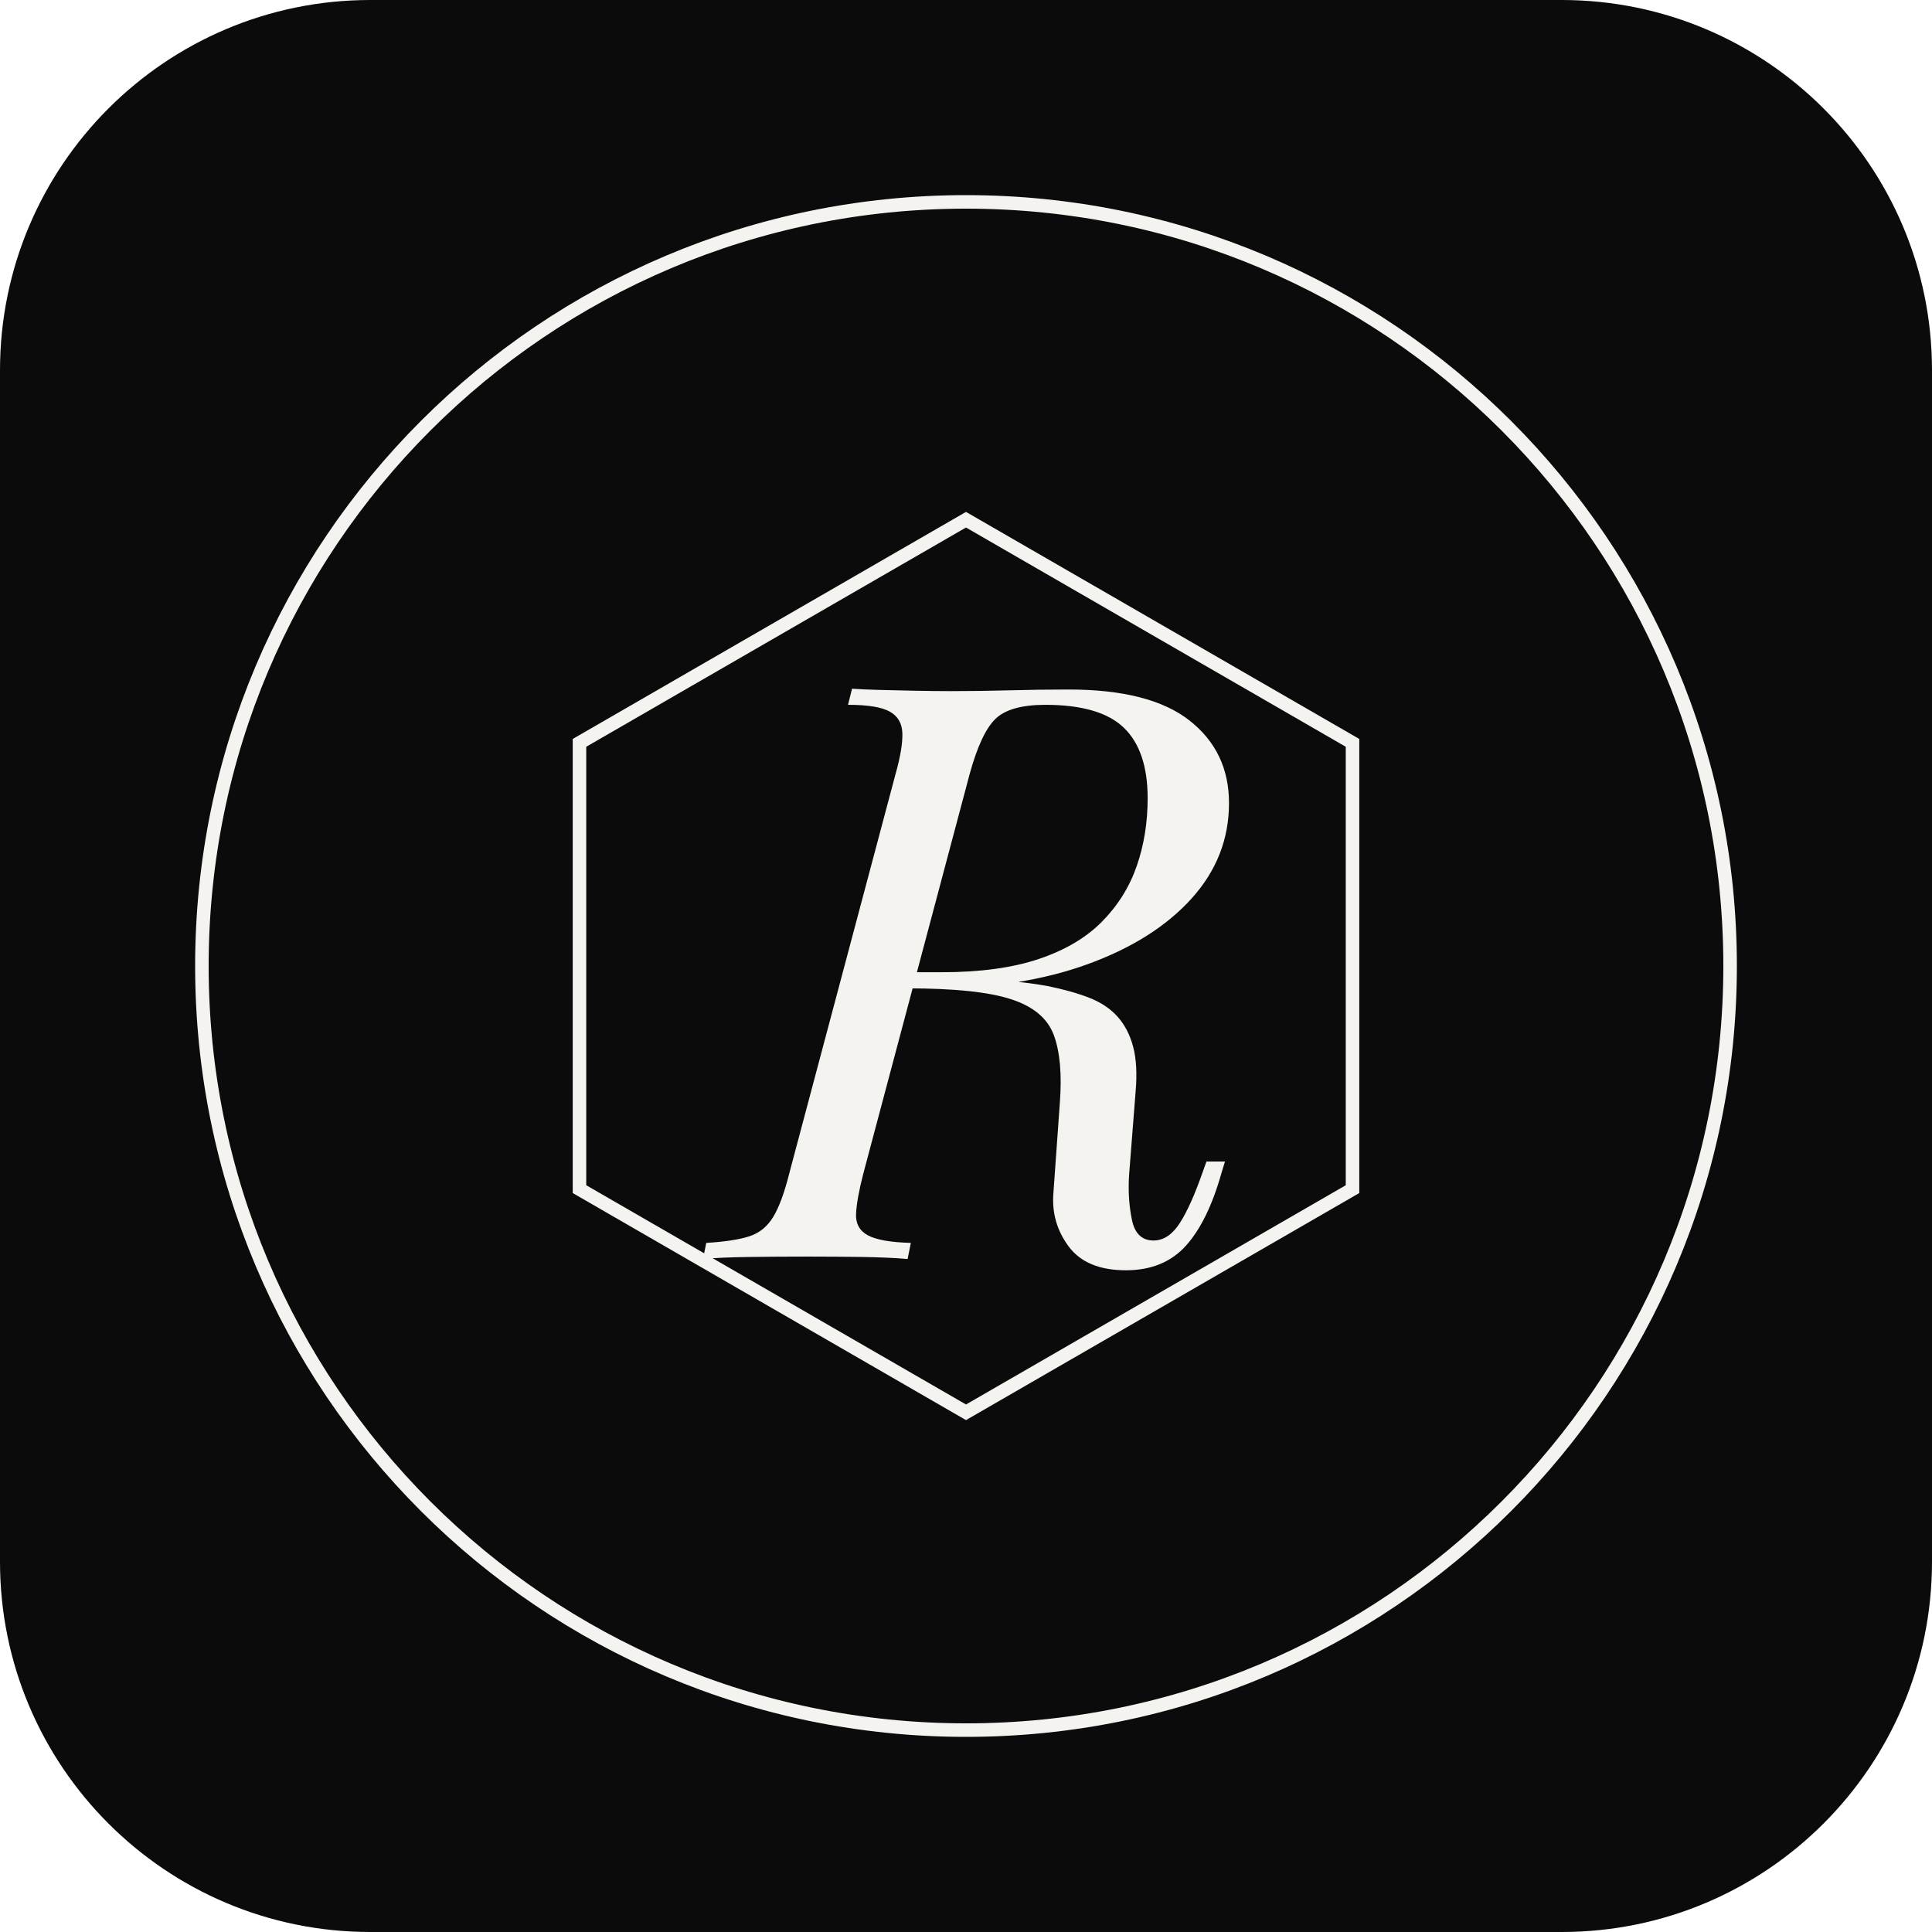
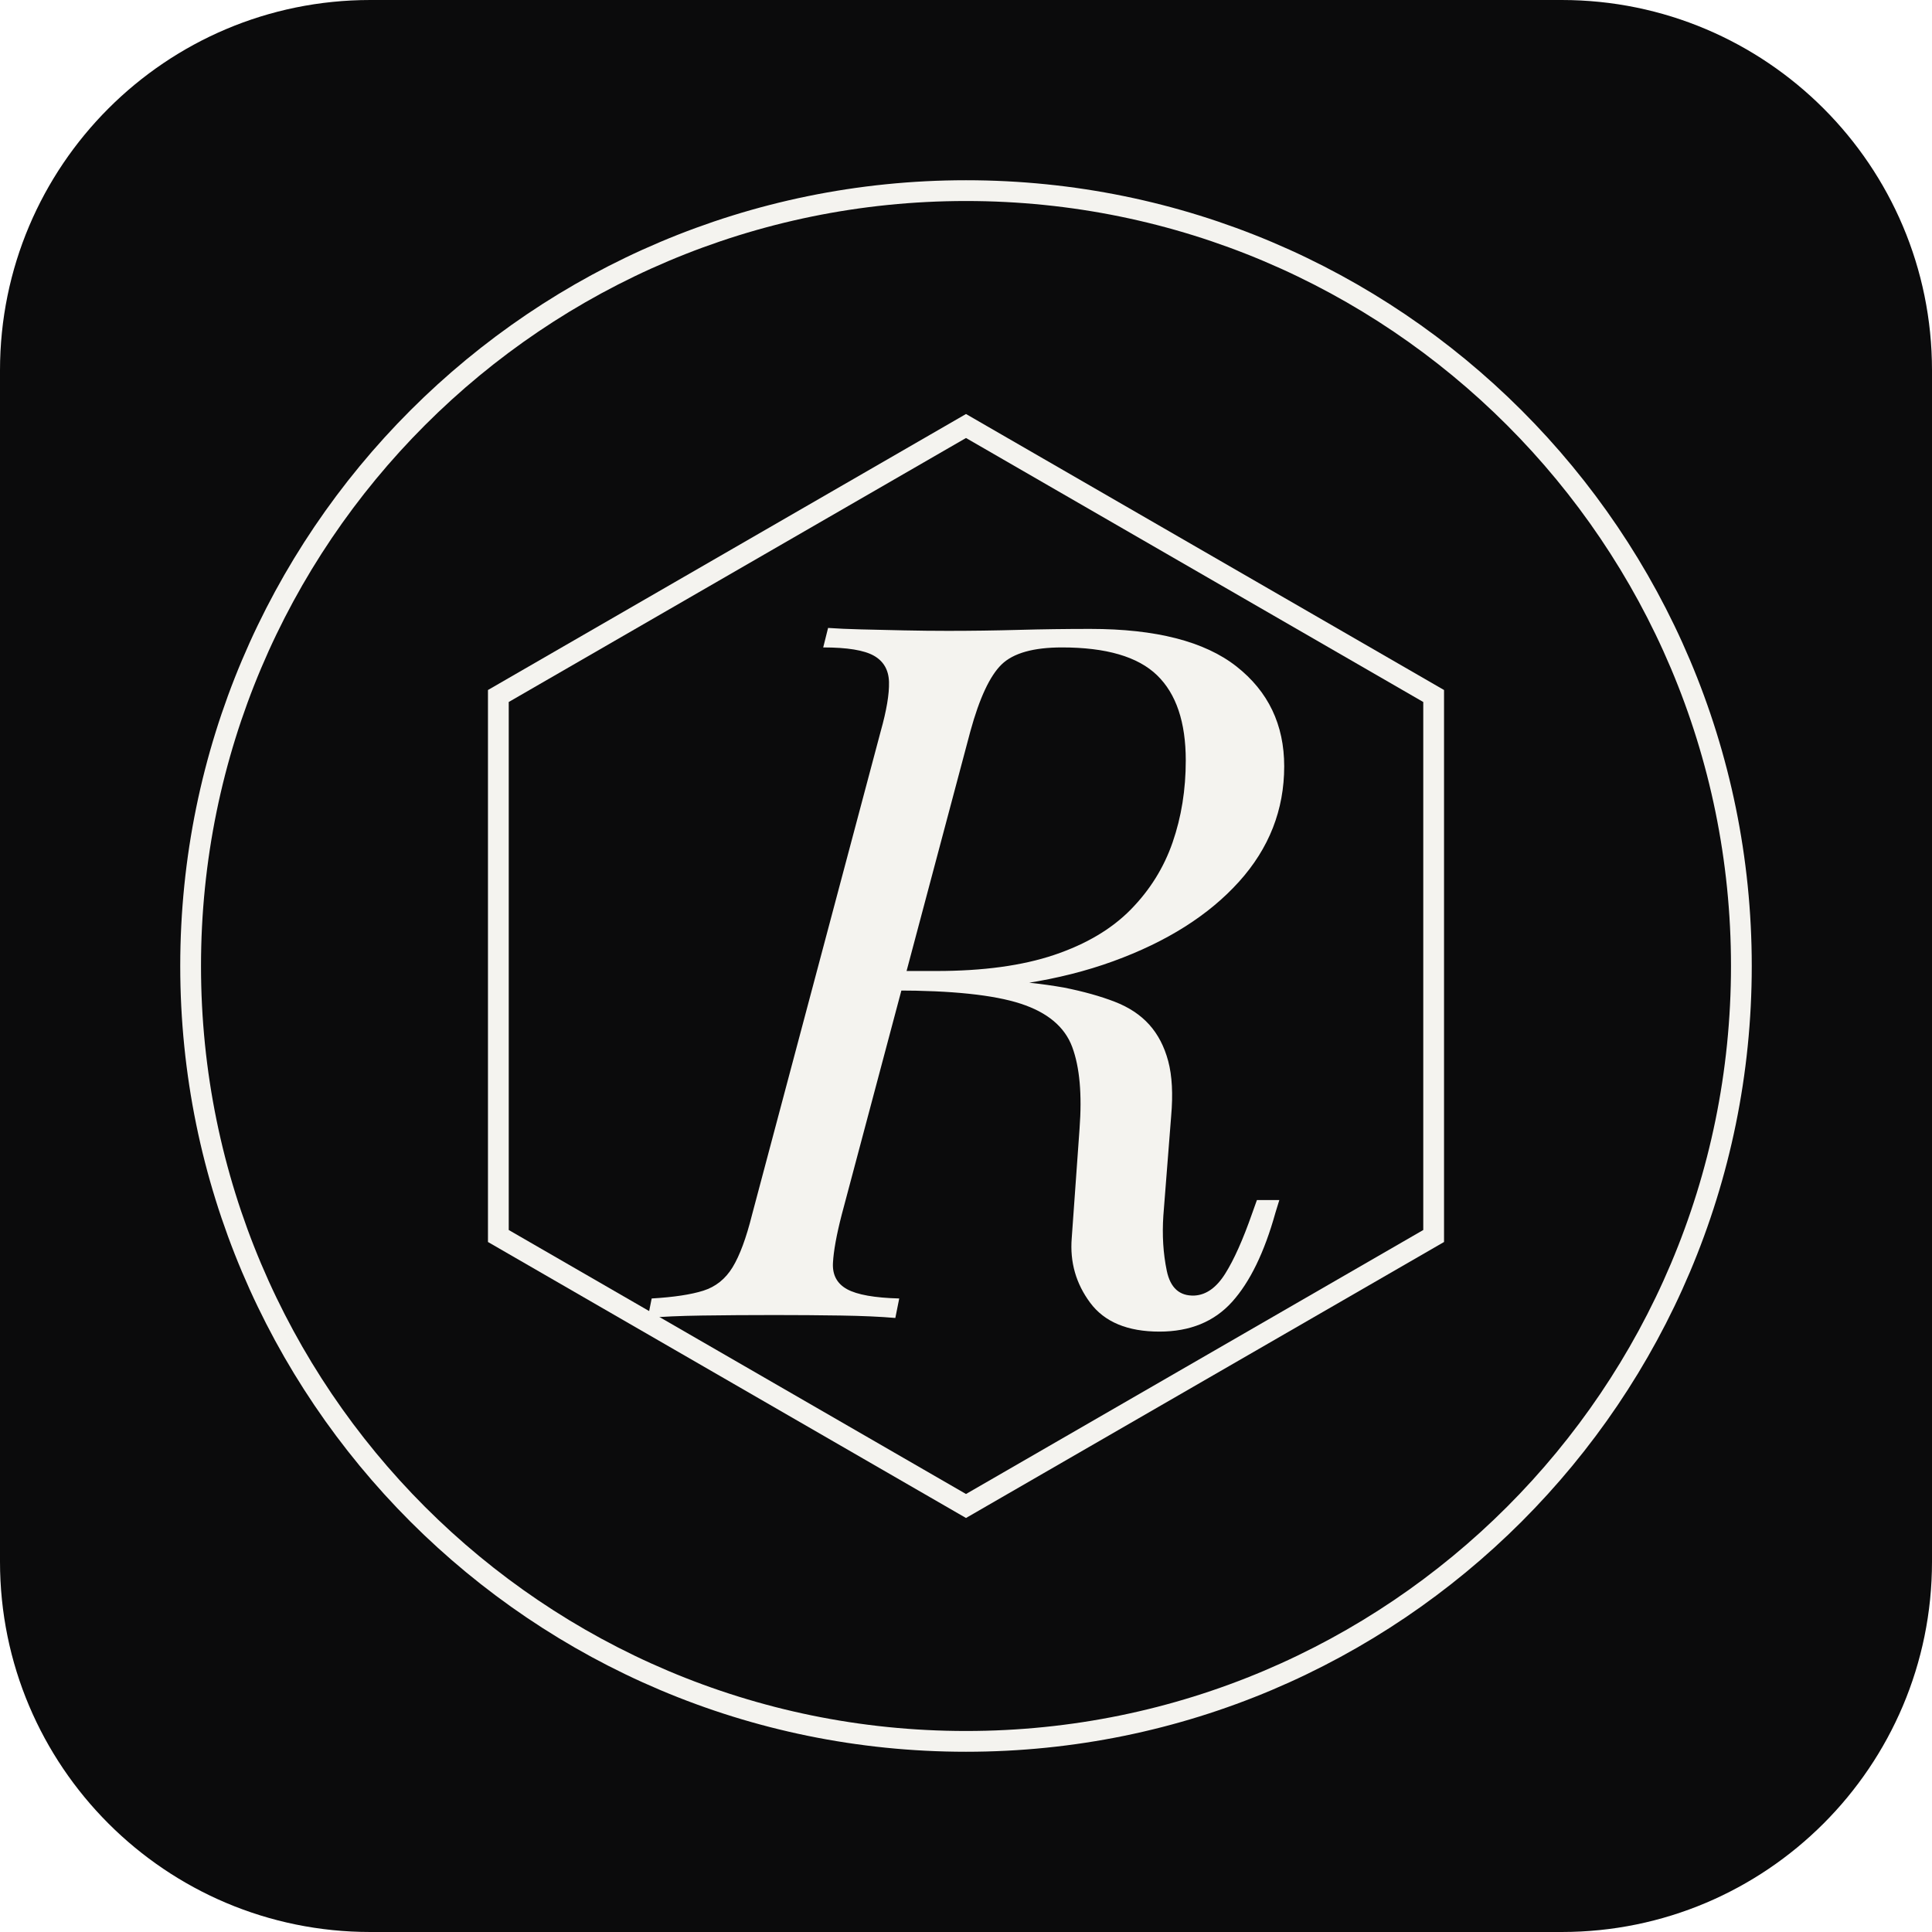
<svg xmlns="http://www.w3.org/2000/svg" viewBox="0 0 240 240" role="img" aria-label="Ruben Van Ruysseveldt">
  <rect width="240" height="240" rx="46" fill="#0B0B0C" />
-   <g transform="translate(120 120) scale(0.84) translate(-120 -120)">
-     <circle cx="120" cy="120" r="113" fill="none" stroke="#F4F3EF" stroke-width="2" />
-     <path d="M120.00,54.00 L177.16,87.00 L177.16,153.00 L120.00,186.00 L62.84,153.00 L62.84,87.00 Z" fill="none" stroke="#F4F3EF" stroke-width="2" stroke-linejoin="miter" />
-     <g transform="translate(85.04 163.33) scale(0.5956)">
+   <g transform="translate(120 120) scale(0.86) translate(-120 -120)">
+     <circle cx="120" cy="120" r="112" fill="none" stroke="#F4F3EF" stroke-width="3" />
+     <polygon points="120.00,42.00 187.55,81.00 187.55,159.00 120.00,198.00 52.45,159.00 52.45,81.00" fill="none" stroke="#F4F3EF" stroke-width="3" stroke-linejoin="miter" />
+     <g transform="translate(78.68 170.84) scale(0.7039)">
      <path d="M44.20-67.20L44.60-70.60Q55.60-70.20 61.80-69.70Q68-69.20 71.70-68.80Q75.40-68.40 78.80-67.80L78.80-67.80Q84.80-66.60 89.20-64.90Q93.60-63.20 96.30-60.20Q99-57.20 100.20-52.70Q101.40-48.20 100.80-41.40L100.80-41.40L99.20-21Q98.80-15 99.90-9.70Q101-4.40 105.60-4.60L105.60-4.60Q109.20-4.80 111.90-9.10Q114.60-13.40 117.40-21.40L117.40-21.40L118.40-24.20L123-24.20L122.20-21.60Q118.80-9.40 113.30-3.30Q107.80 2.80 98.40 2.80L98.40 2.80Q88.60 2.80 84.20-3.10Q79.80-9 80.40-16.40L80.40-16.40L82-38.80Q82.80-49.40 80.50-55.60Q78.20-61.80 69.90-64.50Q61.60-67.20 44.20-67.20L44.20-67.20ZM50.60-67.20L42.60-67.20L43.60-71.20L52.60-71.20Q67-71.20 76.80-74.50Q86.60-77.80 92.50-83.80Q98.40-89.80 101.10-97.60Q103.80-105.40 103.80-114.40L103.80-114.40Q103.80-126.20 97.90-131.90Q92-137.60 78.40-137.60L78.40-137.60Q69.60-137.60 66-134.10Q62.40-130.60 59.60-120.40L59.60-120.40L33.20-21.20Q31.60-15 31.40-11.30Q31.20-7.60 34.30-5.90Q37.40-4.20 45-4L45-4L44.20 0Q39.60-0.40 33-0.50Q26.40-0.60 19.40-0.60L19.40-0.60Q11.60-0.60 4.60-0.50Q-2.40-0.40-6.60 0L-6.60 0L-5.80-4Q1-4.40 4.80-5.60Q8.60-6.80 10.80-10.40Q13-14 14.80-21.20L14.80-21.20L41.20-120.40Q43-126.80 42.90-130.50Q42.80-134.20 39.80-135.90Q36.80-137.60 29.40-137.60L29.40-137.60L30.40-141.60Q33.20-141.40 37.20-141.30Q41.20-141.20 45.90-141.10Q50.60-141 55-141L55-141Q62.20-141 69.50-141.20Q76.80-141.40 84.20-141.40L84.20-141.40Q104.40-141.40 114.20-133.70Q124-126 124-113.20L124-113.20Q124-99.80 114.70-89.50Q105.40-79.20 88.90-73.20Q72.40-67.20 50.60-67.20L50.60-67.20Z" fill="#F4F3EF" />
    </g>
  </g>
</svg>
